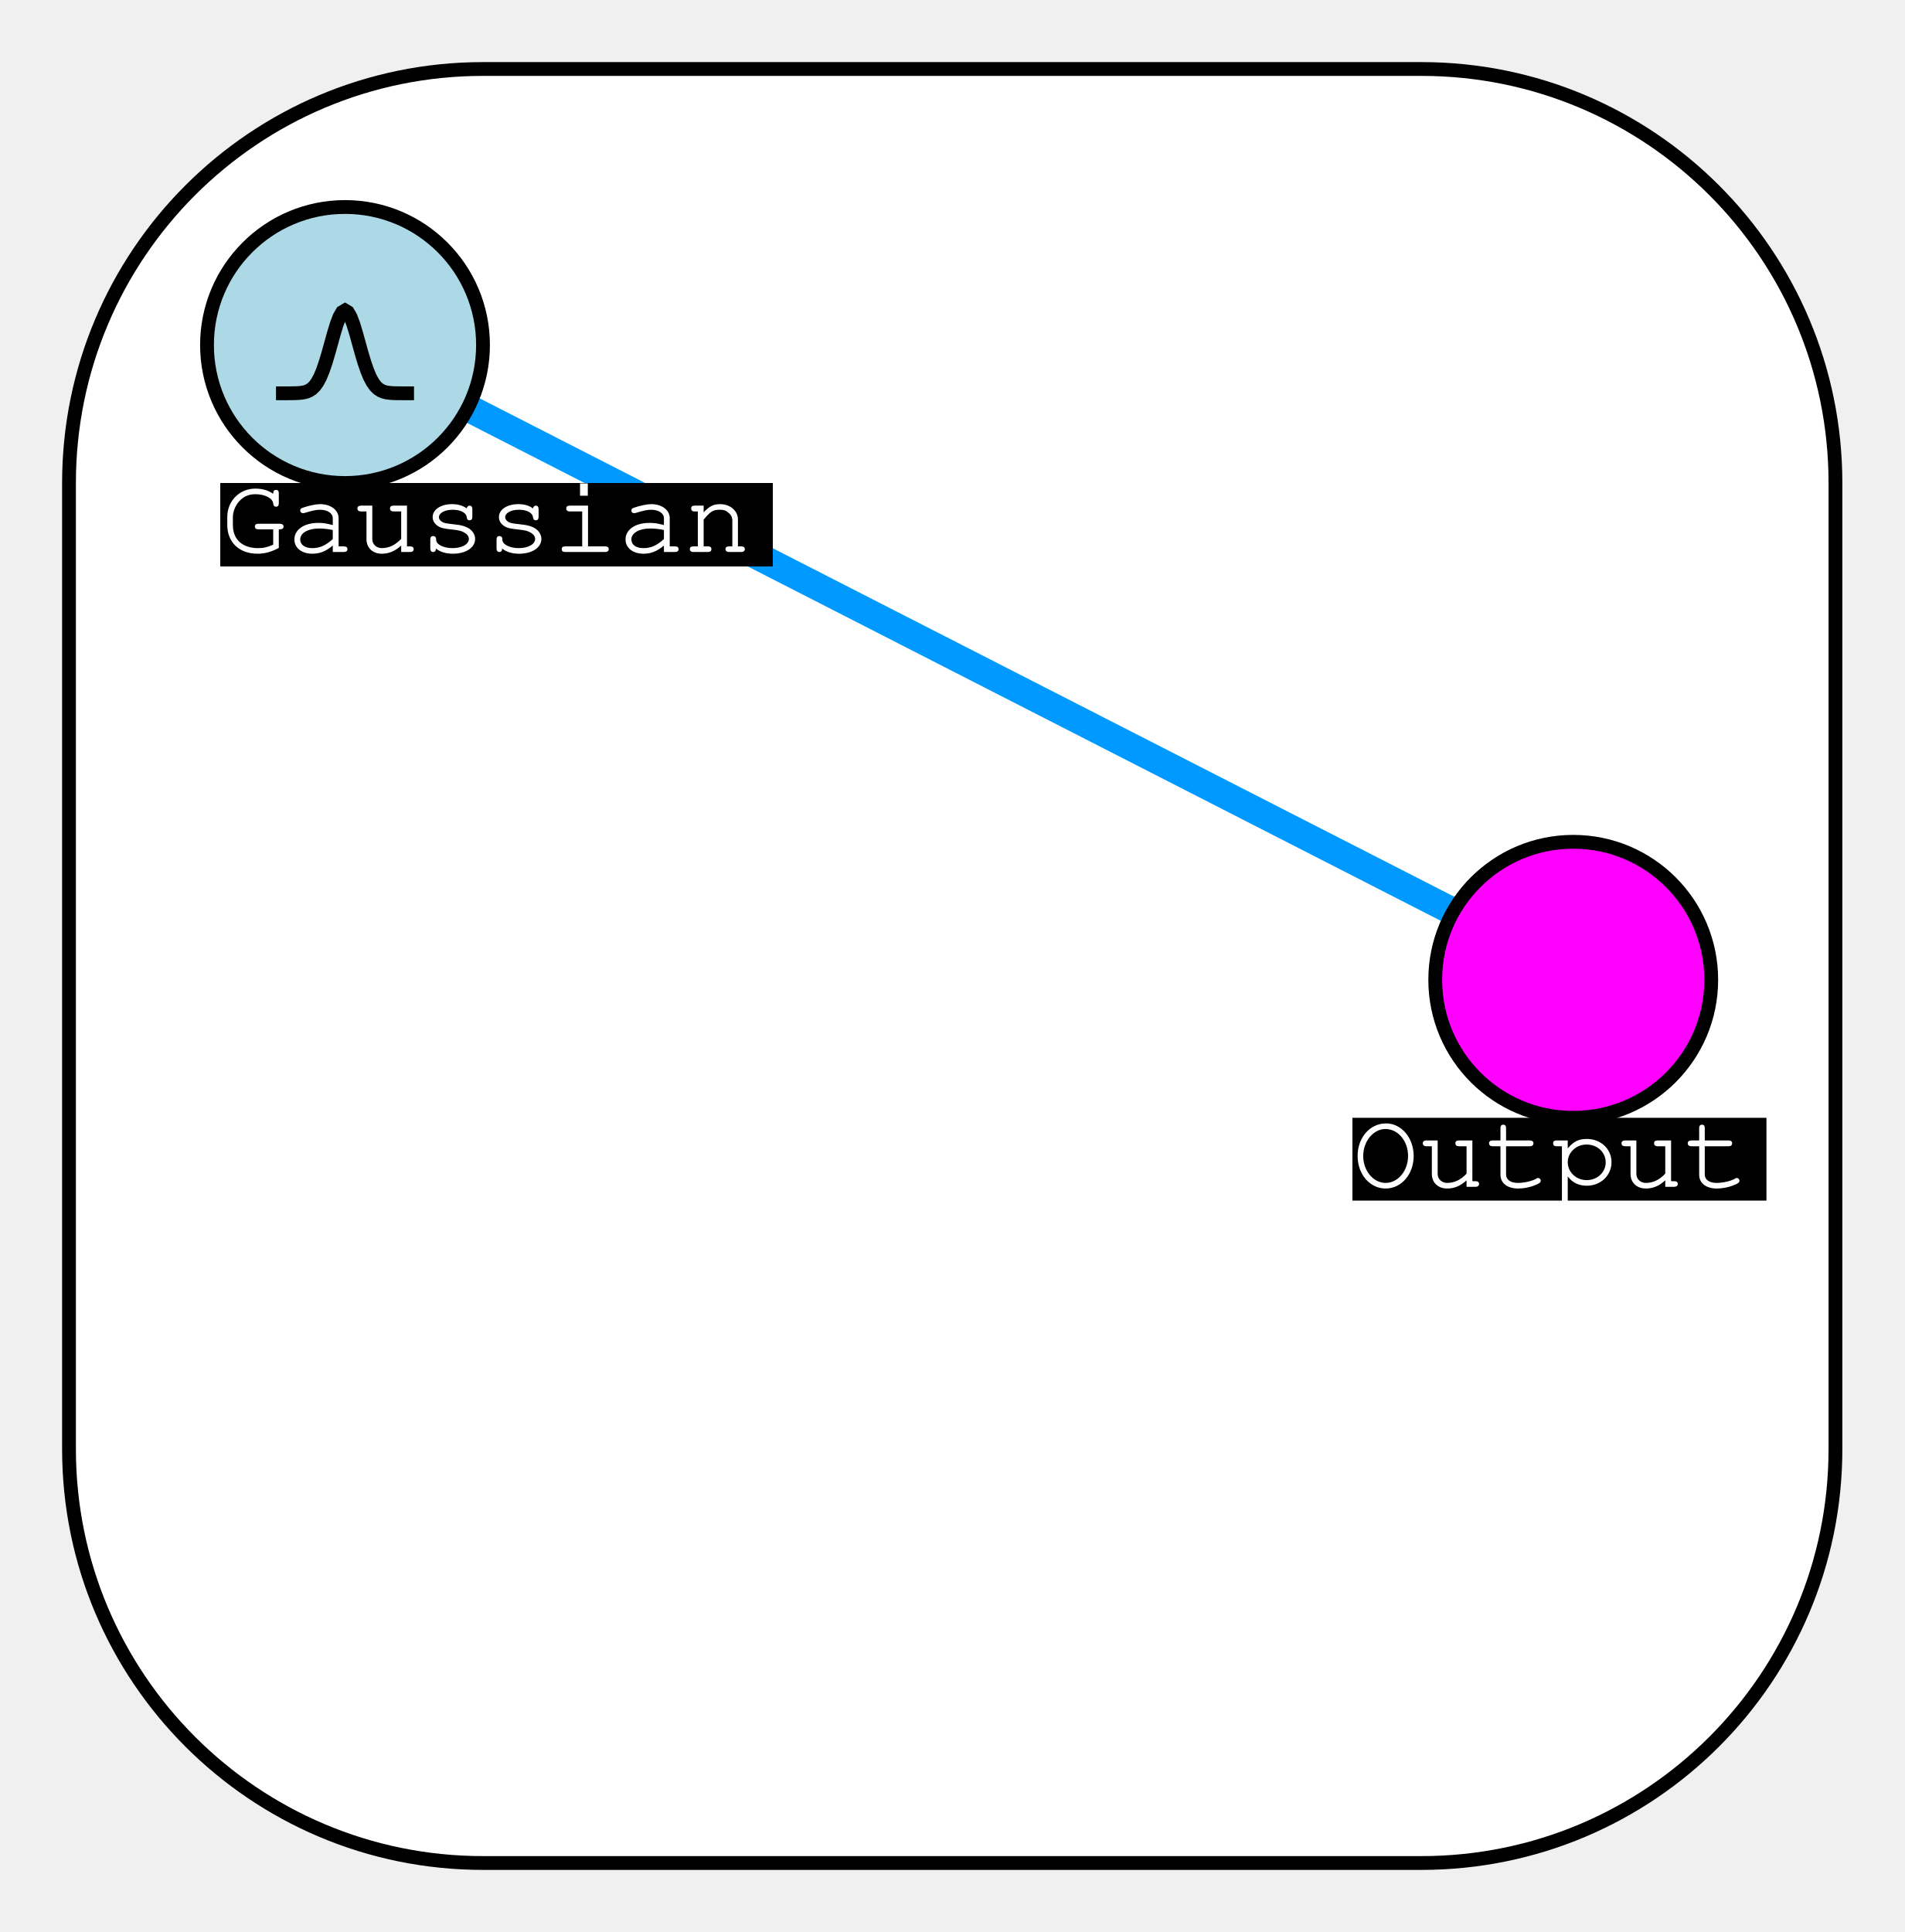
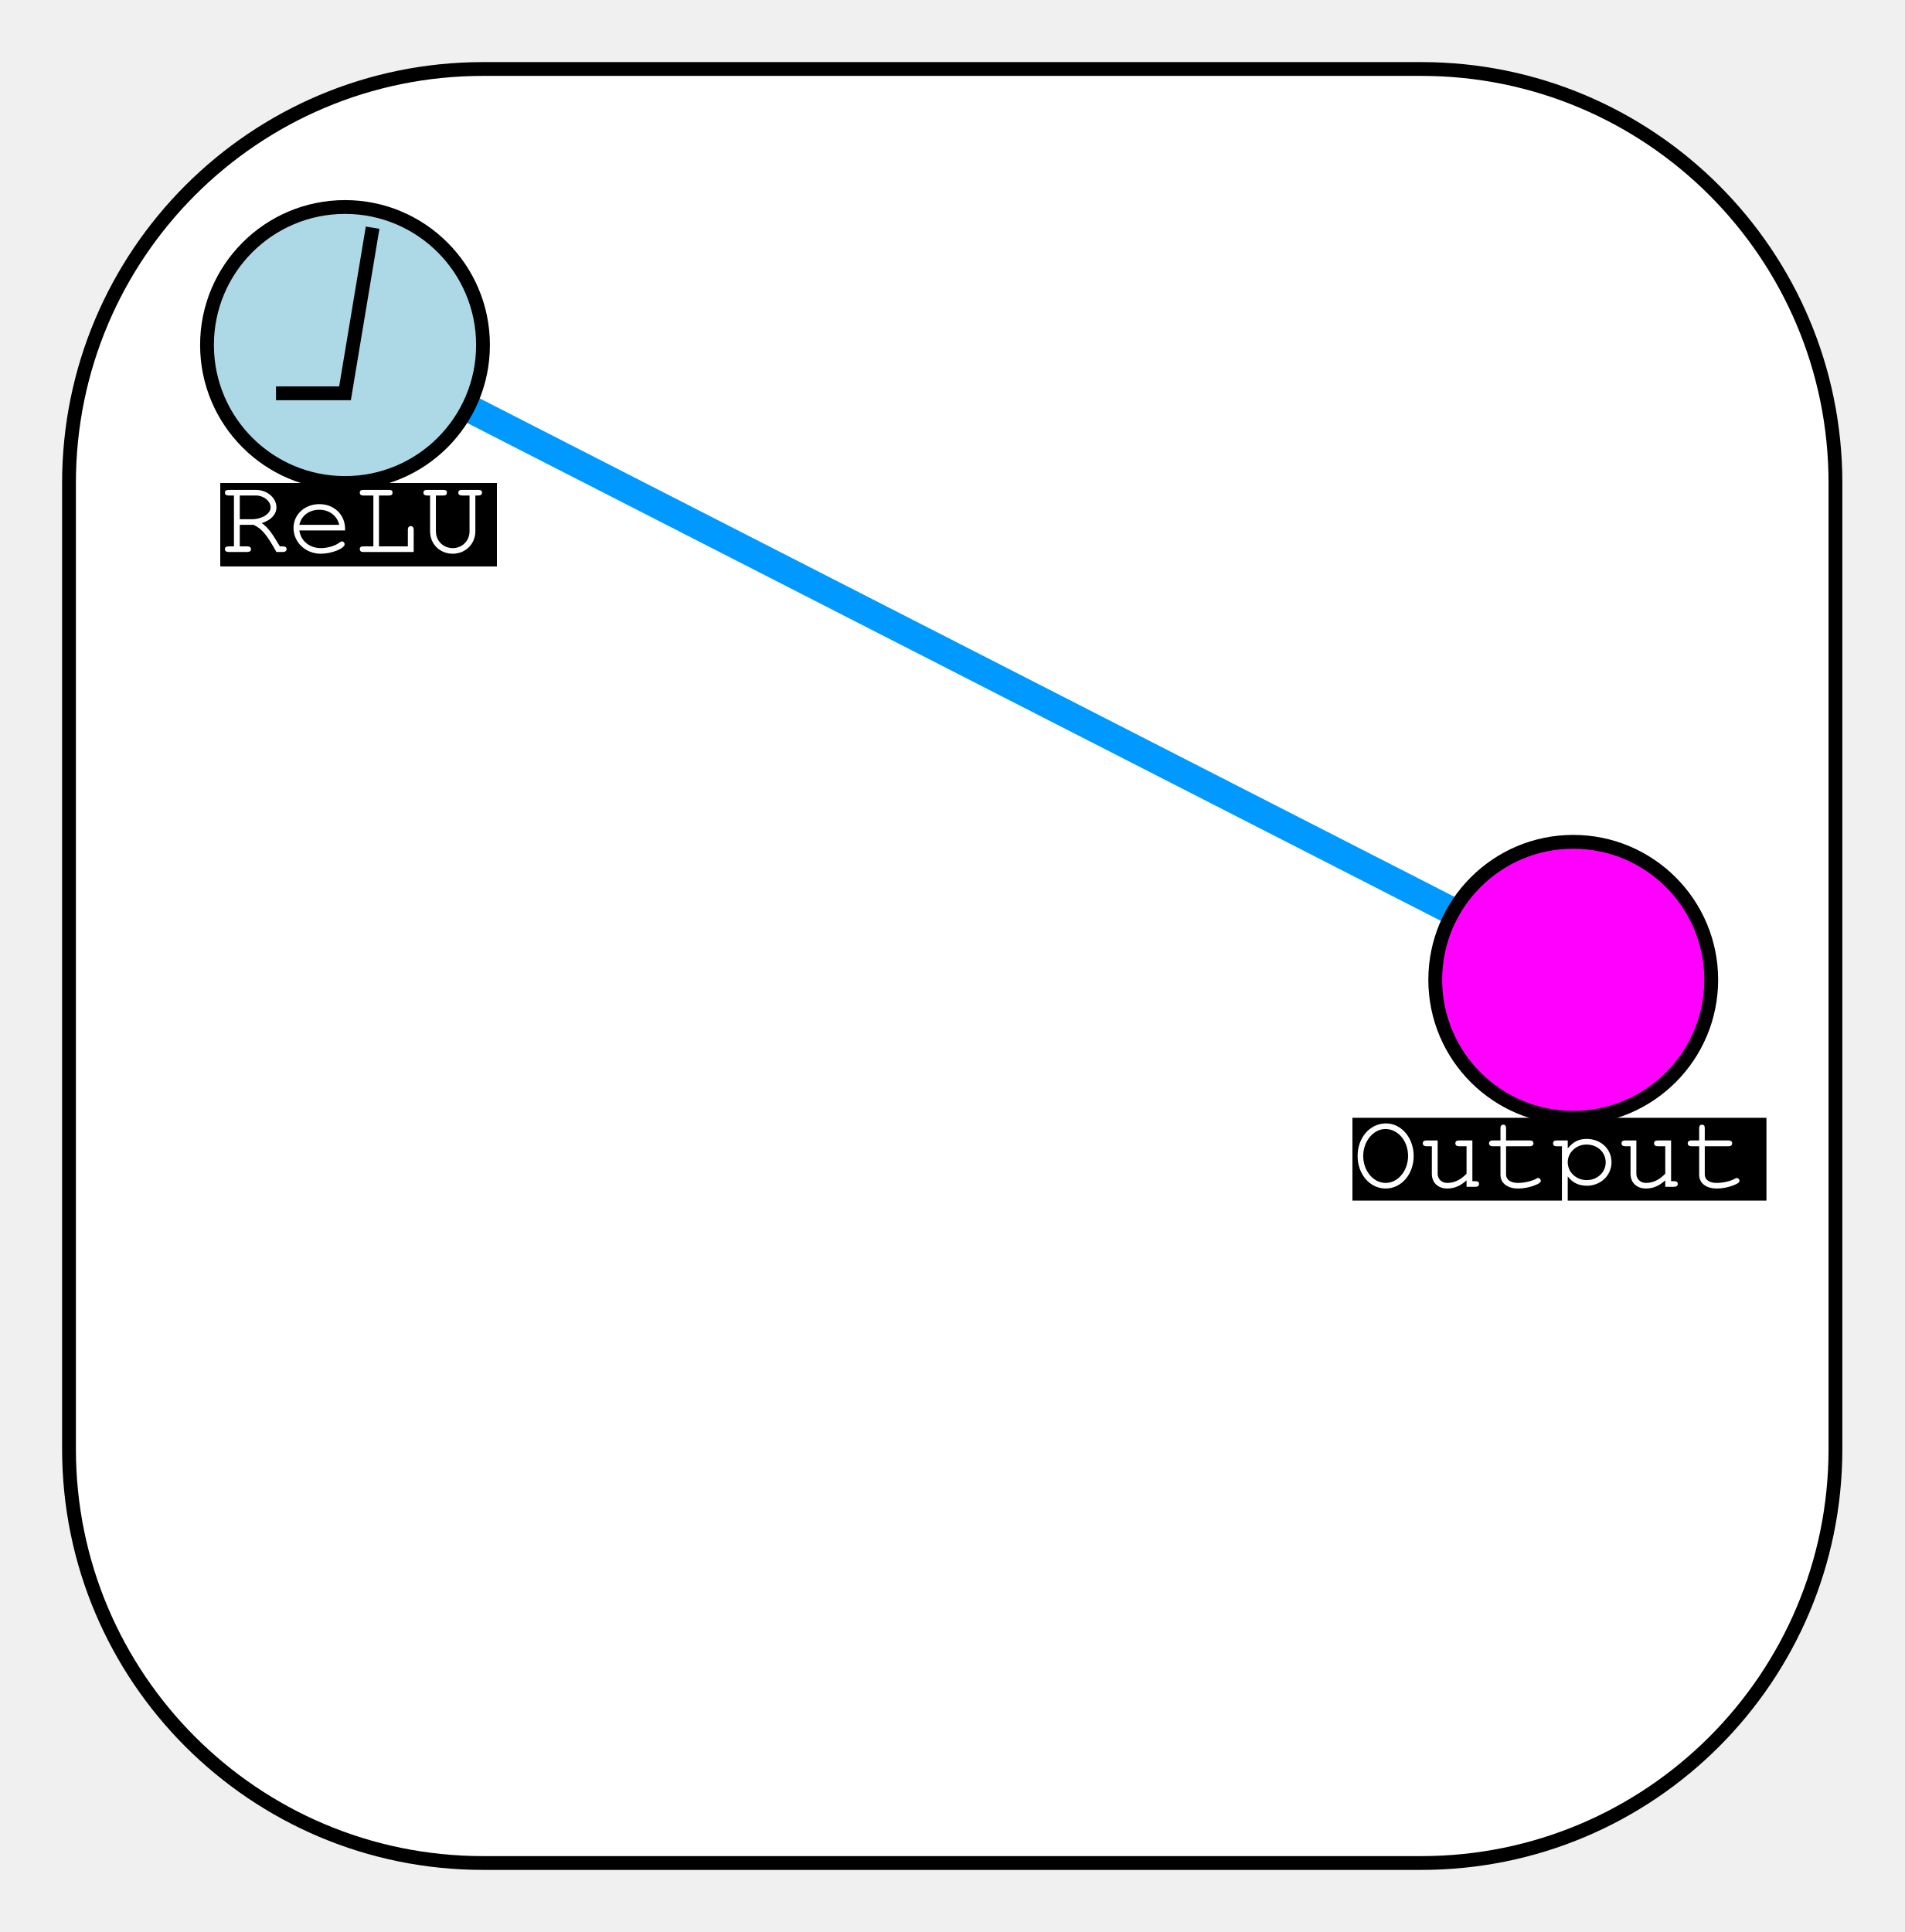
- <svg xmlns="http://www.w3.org/2000/svg" baseProfile="tiny" viewBox="0 0 138 140" width="138px" height="140px" version="1.2">
-   <rect x="5" y="5" rx="30" ry="30" width="128" height="130" fill="white" stroke="black" />
-   <line x1="25" y1="25" x2="113" y2="70" stroke-width="2" stroke="#0099ff" />
-   <circle stroke="black" cx="25" cy="25" r="10" fill="lightblue" />
-   <rect height="6" fill="black" x="16" y="35" width="40" />
-   <text fill="white" x="16" y="40" font-family="Courier" font-size="8">Gaussian</text>
-   <rect fill="black" x="16" y="35" width="40" height="6" />
-   <text x="16" y="40" font-family="Courier" font-size="8" fill="white">Gaussian</text>
-   <rect height="6" fill="black" x="16" y="35" width="40" />
-   <text fill="white" x="16" y="40" font-family="Courier" font-size="8">Gaussian</text>
-   <rect x="16" y="35" width="40" height="6" fill="black" />
-   <text x="16" y="40" font-family="Courier" font-size="8" fill="white">Gaussian</text>
-   <rect width="40" height="6" fill="black" x="16" y="35" />
-   <text y="40" font-family="Courier" font-size="8" fill="white" x="16">Gaussian</text>
-   <rect x="16" y="35" width="40" height="6" fill="black" />
-   <text font-size="8" fill="white" x="16" y="40" font-family="Courier">Gaussian</text>
-   <rect x="16" y="35" width="40" height="6" fill="black" />
-   <text x="16" y="40" font-family="Courier" font-size="8" fill="white">Gaussian</text>
-   <rect x="16" y="35" width="40" height="6" fill="black" />
-   <text x="16" y="40" font-family="Courier" font-size="8" fill="white">Gaussian</text>
-   <rect x="16" y="35" width="40" height="6" fill="black" />
-   <text font-size="8" fill="white" x="16" y="40" font-family="Courier">Gaussian</text>
-   <rect x="16" y="35" width="40" height="6" fill="black" />
-   <text font-size="8" fill="white" x="16" y="40" font-family="Courier">Gaussian</text>
-   <rect x="16" y="35" width="40" height="6" fill="black" />
-   <text font-family="Courier" font-size="8" fill="white" x="16" y="40">Gaussian</text>
-   <rect width="40" height="6" fill="black" x="16" y="35" />
-   <text x="16" y="40" font-family="Courier" font-size="8" fill="white">Gaussian</text>
-   <rect x="16" y="35" width="40" height="6" fill="black" />
-   <text x="16" y="40" font-family="Courier" font-size="8" fill="white">Gaussian</text>
-   <rect x="16" y="35" width="40" height="6" fill="black" />
-   <text x="16" y="40" font-family="Courier" font-size="8" fill="white">Gaussian</text>
-   <rect y="35" width="40" height="6" fill="black" x="16" />
-   <text x="16" y="40" font-family="Courier" font-size="8" fill="white">Gaussian</text>
-   <rect height="6" fill="black" x="16" y="35" width="40" />
-   <text y="40" font-family="Courier" font-size="8" fill="white" x="16">Gaussian</text>
-   <rect fill="black" x="16" y="35" width="40" height="6" />
-   <text font-family="Courier" font-size="8" fill="white" x="16" y="40">Gaussian</text>
-   <rect fill="black" x="16" y="35" width="40" height="6" />
-   <text font-family="Courier" font-size="8" fill="white" x="16" y="40">Gaussian</text>
-   <rect x="16" y="35" width="40" height="6" fill="black" />
-   <text y="40" font-family="Courier" font-size="8" fill="white" x="16">Gaussian</text>
-   <rect x="16" y="35" width="40" height="6" fill="black" />
-   <text y="40" font-family="Courier" font-size="8" fill="white" x="16">Gaussian</text>
-   <rect fill="black" x="16" y="35" width="40" height="6" />
-   <text x="16" y="40" font-family="Courier" font-size="8" fill="white">Gaussian</text>
-   <rect x="16" y="35" width="40" height="6" fill="black" />
-   <text y="40" font-family="Courier" font-size="8" fill="white" x="16">Gaussian</text>
-   <rect x="16" y="35" width="40" height="6" fill="black" />
-   <text fill="white" x="16" y="40" font-family="Courier" font-size="8">Gaussian</text>
-   <rect height="6" fill="black" x="16" y="35" width="40" />
-   <text x="16" y="40" font-family="Courier" font-size="8" fill="white">Gaussian</text>
-   <rect y="35" width="40" height="6" fill="black" x="16" />
-   <text x="16" y="40" font-family="Courier" font-size="8" fill="white">Gaussian</text>
-   <rect x="16" y="35" width="40" height="6" fill="black" />
-   <text x="16" y="40" font-family="Courier" font-size="8" fill="white">Gaussian</text>
-   <rect x="16" y="35" width="40" height="6" fill="black" />
-   <text fill="white" x="16" y="40" font-family="Courier" font-size="8">Gaussian</text>
-   <rect x="16" y="35" width="40" height="6" fill="black" />
-   <text fill="white" x="16" y="40" font-family="Courier" font-size="8">Gaussian</text>
-   <rect x="16" y="35" width="40" height="6" fill="black" />
-   <text x="16" y="40" font-family="Courier" font-size="8" fill="white">Gaussian</text>
-   <rect x="16" y="35" width="40" height="6" fill="black" />
-   <text x="16" y="40" font-family="Courier" font-size="8" fill="white">Gaussian</text>
-   <rect x="16" y="35" width="40" height="6" fill="black" />
-   <text x="16" y="40" font-family="Courier" font-size="8" fill="white">Gaussian</text>
-   <rect y="35" width="40" height="6" fill="black" x="16" />
-   <text y="40" font-family="Courier" font-size="8" fill="white" x="16">Gaussian</text>
-   <rect x="16" y="35" width="40" height="6" fill="black" />
-   <text x="16" y="40" font-family="Courier" font-size="8" fill="white">Gaussian</text>
-   <rect x="16" y="35" width="40" height="6" fill="black" />
-   <text font-size="8" fill="white" x="16" y="40" font-family="Courier">Gaussian</text>
-   <rect x="16" y="35" width="40" height="6" fill="black" />
-   <text y="40" font-family="Courier" font-size="8" fill="white" x="16">Gaussian</text>
-   <rect x="16" y="35" width="40" height="6" fill="black" />
-   <text x="16" y="40" font-family="Courier" font-size="8" fill="white">Gaussian</text>
-   <rect x="16" y="35" width="40" height="6" fill="black" />
-   <text fill="white" x="16" y="40" font-family="Courier" font-size="8">Gaussian</text>
-   <rect fill="black" x="16" y="35" width="40" height="6" />
-   <text x="16" y="40" font-family="Courier" font-size="8" fill="white">Gaussian</text>
-   <rect x="16" y="35" width="40" height="6" fill="black" />
-   <text font-size="8" fill="white" x="16" y="40" font-family="Courier">Gaussian</text>
-   <rect x="16" y="35" width="40" height="6" fill="black" />
-   <text x="16" y="40" font-family="Courier" font-size="8" fill="white">Gaussian</text>
-   <rect x="16" y="35" width="40" height="6" fill="black" />
-   <text font-family="Courier" font-size="8" fill="white" x="16" y="40">Gaussian</text>
-   <rect x="16" y="35" width="40" height="6" fill="black" />
-   <text x="16" y="40" font-family="Courier" font-size="8" fill="white">Gaussian</text>
-   <rect x="16" y="35" width="40" height="6" fill="black" />
-   <text font-size="8" fill="white" x="16" y="40" font-family="Courier">Gaussian</text>
-   <rect height="6" fill="black" x="16" y="35" width="40" />
-   <text x="16" y="40" font-family="Courier" font-size="8" fill="white">Gaussian</text>
-   <rect fill="black" x="16" y="35" width="40" height="6" />
-   <text y="40" font-family="Courier" font-size="8" fill="white" x="16">Gaussian</text>
-   <rect x="16" y="35" width="40" height="6" fill="black" />
-   <text x="16" y="40" font-family="Courier" font-size="8" fill="white">Gaussian</text>
-   <rect fill="black" x="16" y="35" width="40" height="6" />
-   <text x="16" y="40" font-family="Courier" font-size="8" fill="white">Gaussian</text>
-   <rect width="40" height="6" fill="black" x="16" y="35" />
-   <text y="40" font-family="Courier" font-size="8" fill="white" x="16">Gaussian</text>
-   <rect x="16" y="35" width="40" height="6" fill="black" />
-   <text y="40" font-family="Courier" font-size="8" fill="white" x="16">Gaussian</text>
-   <rect fill="black" x="16" y="35" width="40" height="6" />
-   <text x="16" y="40" font-family="Courier" font-size="8" fill="white">Gaussian</text>
-   <rect x="16" y="35" width="40" height="6" fill="black" />
-   <text x="16" y="40" font-family="Courier" font-size="8" fill="white">Gaussian</text>
-   <polyline points="20,28.5 20.2,28.5 20.4,28.5 20.6,28.5 20.8,28.499 21,28.498 21.2,28.496 21.4,28.492 21.6,28.483 21.8,28.466 22,28.436 22.2,28.385 22.4,28.3 22.6,28.169 22.8,27.973 23,27.694 23.2,27.319 23.4,26.837 23.6,26.252 23.8,25.582 24,24.863 24.2,24.144 24.4,23.489 24.6,22.961 24.8,22.619 25,22.5 25.2,22.619 25.4,22.961 25.6,23.489 25.8,24.144 26,24.863 26.2,25.582 26.4,26.252 26.6,26.837 26.8,27.319 27,27.694 27.2,27.973 27.4,28.169 27.6,28.3 27.8,28.385 28,28.436 28.2,28.466 28.4,28.483 28.6,28.492 28.8,28.496 29,28.498 29.2,28.499 29.4,28.5 29.6,28.5 29.8,28.5 30,28.5" stroke="black" fill="none" />
+ <svg xmlns="http://www.w3.org/2000/svg" version="1.2" baseProfile="tiny" viewBox="0 0 138 140" width="138px" height="140px">
+   <rect y="5" rx="30" ry="30" width="128" height="130" fill="white" stroke="black" x="5" />
+   <line y2="70" stroke-width="2" stroke="#0099ff" x1="25" y1="25" x2="113" />
+   <circle cy="25" r="10" fill="lightblue" stroke="black" cx="25" />
+   <rect x="16" y="35" width="20" height="6" fill="black" />
+   <text fill="white" x="16" y="40" font-family="Courier" font-size="8">ReLU</text>
+   <rect x="16" y="35" width="20" height="6" fill="black" />
+   <text fill="white" x="16" y="40" font-family="Courier" font-size="8">ReLU</text>
+   <rect y="35" width="20" height="6" fill="black" x="16" />
+   <text fill="white" x="16" y="40" font-family="Courier" font-size="8">ReLU</text>
+   <rect x="16" y="35" width="20" height="6" fill="black" />
+   <text y="40" font-family="Courier" font-size="8" fill="white" x="16">ReLU</text>
+   <rect x="16" y="35" width="20" height="6" fill="black" />
+   <text fill="white" x="16" y="40" font-family="Courier" font-size="8">ReLU</text>
+   <rect fill="black" x="16" y="35" width="20" height="6" />
+   <text y="40" font-family="Courier" font-size="8" fill="white" x="16">ReLU</text>
+   <rect y="35" width="20" height="6" fill="black" x="16" />
+   <text fill="white" x="16" y="40" font-family="Courier" font-size="8">ReLU</text>
+   <rect y="35" width="20" height="6" fill="black" x="16" />
+   <text x="16" y="40" font-family="Courier" font-size="8" fill="white">ReLU</text>
+   <rect x="16" y="35" width="20" height="6" fill="black" />
+   <text y="40" font-family="Courier" font-size="8" fill="white" x="16">ReLU</text>
+   <rect height="6" fill="black" x="16" y="35" width="20" />
+   <text x="16" y="40" font-family="Courier" font-size="8" fill="white">ReLU</text>
+   <rect fill="black" x="16" y="35" width="20" height="6" />
+   <text x="16" y="40" font-family="Courier" font-size="8" fill="white">ReLU</text>
+   <rect x="16" y="35" width="20" height="6" fill="black" />
+   <text x="16" y="40" font-family="Courier" font-size="8" fill="white">ReLU</text>
+   <rect y="35" width="20" height="6" fill="black" x="16" />
+   <text x="16" y="40" font-family="Courier" font-size="8" fill="white">ReLU</text>
+   <rect x="16" y="35" width="20" height="6" fill="black" />
+   <text font-size="8" fill="white" x="16" y="40" font-family="Courier">ReLU</text>
+   <rect height="6" fill="black" x="16" y="35" width="20" />
+   <text fill="white" x="16" y="40" font-family="Courier" font-size="8">ReLU</text>
+   <rect x="16" y="35" width="20" height="6" fill="black" />
+   <text y="40" font-family="Courier" font-size="8" fill="white" x="16">ReLU</text>
+   <rect x="16" y="35" width="20" height="6" fill="black" />
+   <text x="16" y="40" font-family="Courier" font-size="8" fill="white">ReLU</text>
+   <rect fill="black" x="16" y="35" width="20" height="6" />
+   <text x="16" y="40" font-family="Courier" font-size="8" fill="white">ReLU</text>
+   <rect x="16" y="35" width="20" height="6" fill="black" />
+   <text x="16" y="40" font-family="Courier" font-size="8" fill="white">ReLU</text>
+   <rect fill="black" x="16" y="35" width="20" height="6" />
+   <text x="16" y="40" font-family="Courier" font-size="8" fill="white">ReLU</text>
+   <rect x="16" y="35" width="20" height="6" fill="black" />
+   <text fill="white" x="16" y="40" font-family="Courier" font-size="8">ReLU</text>
+   <rect x="16" y="35" width="20" height="6" fill="black" />
+   <text font-size="8" fill="white" x="16" y="40" font-family="Courier">ReLU</text>
+   <rect x="16" y="35" width="20" height="6" fill="black" />
+   <text fill="white" x="16" y="40" font-family="Courier" font-size="8">ReLU</text>
+   <rect x="16" y="35" width="20" height="6" fill="black" />
+   <text font-family="Courier" font-size="8" fill="white" x="16" y="40">ReLU</text>
+   <rect x="16" y="35" width="20" height="6" fill="black" />
+   <text x="16" y="40" font-family="Courier" font-size="8" fill="white">ReLU</text>
+   <rect fill="black" x="16" y="35" width="20" height="6" />
+   <text font-size="8" fill="white" x="16" y="40" font-family="Courier">ReLU</text>
+   <rect fill="black" x="16" y="35" width="20" height="6" />
+   <text font-family="Courier" font-size="8" fill="white" x="16" y="40">ReLU</text>
+   <rect x="16" y="35" width="20" height="6" fill="black" />
+   <text x="16" y="40" font-family="Courier" font-size="8" fill="white">ReLU</text>
+   <rect x="16" y="35" width="20" height="6" fill="black" />
+   <text x="16" y="40" font-family="Courier" font-size="8" fill="white">ReLU</text>
+   <rect x="16" y="35" width="20" height="6" fill="black" />
+   <text x="16" y="40" font-family="Courier" font-size="8" fill="white">ReLU</text>
+   <rect x="16" y="35" width="20" height="6" fill="black" />
+   <text font-size="8" fill="white" x="16" y="40" font-family="Courier">ReLU</text>
+   <rect height="6" fill="black" x="16" y="35" width="20" />
+   <text font-size="8" fill="white" x="16" y="40" font-family="Courier">ReLU</text>
+   <rect width="20" height="6" fill="black" x="16" y="35" />
+   <text fill="white" x="16" y="40" font-family="Courier" font-size="8">ReLU</text>
+   <rect x="16" y="35" width="20" height="6" fill="black" />
+   <text x="16" y="40" font-family="Courier" font-size="8" fill="white">ReLU</text>
+   <rect fill="black" x="16" y="35" width="20" height="6" />
+   <text x="16" y="40" font-family="Courier" font-size="8" fill="white">ReLU</text>
+   <rect x="16" y="35" width="20" height="6" fill="black" />
+   <text font-size="8" fill="white" x="16" y="40" font-family="Courier">ReLU</text>
+   <polyline points="20,28.5 20.2,28.5 20.4,28.5 20.6,28.5 20.8,28.5 21,28.5 21.2,28.5 21.4,28.5 21.6,28.5 21.8,28.5 22,28.5 22.2,28.5 22.4,28.5 22.6,28.5 22.8,28.5 23,28.5 23.2,28.5 23.4,28.5 23.6,28.5 23.8,28.5 24,28.5 24.2,28.5 24.4,28.5 24.6,28.5 24.8,28.5 25,28.5 25.2,27.3 25.4,26.1 25.6,24.9 25.8,23.7 26,22.5 26.2,21.3 26.4,20.1 26.6,18.9 26.8,17.7 27,16.5" stroke="black" fill="none" />
  <circle cx="114" cy="71" r="10" fill="magenta" stroke="black" />
-   <rect fill="black" x="98" y="81" width="30" height="6" />
-   <text x="98" y="86" font-family="Courier" font-size="8" fill="white">Output</text>
+   <rect height="6" fill="black" x="98" y="81" width="30" />
+   <text font-size="8" fill="white" x="98" y="86" font-family="Courier">Output</text>
</svg>
